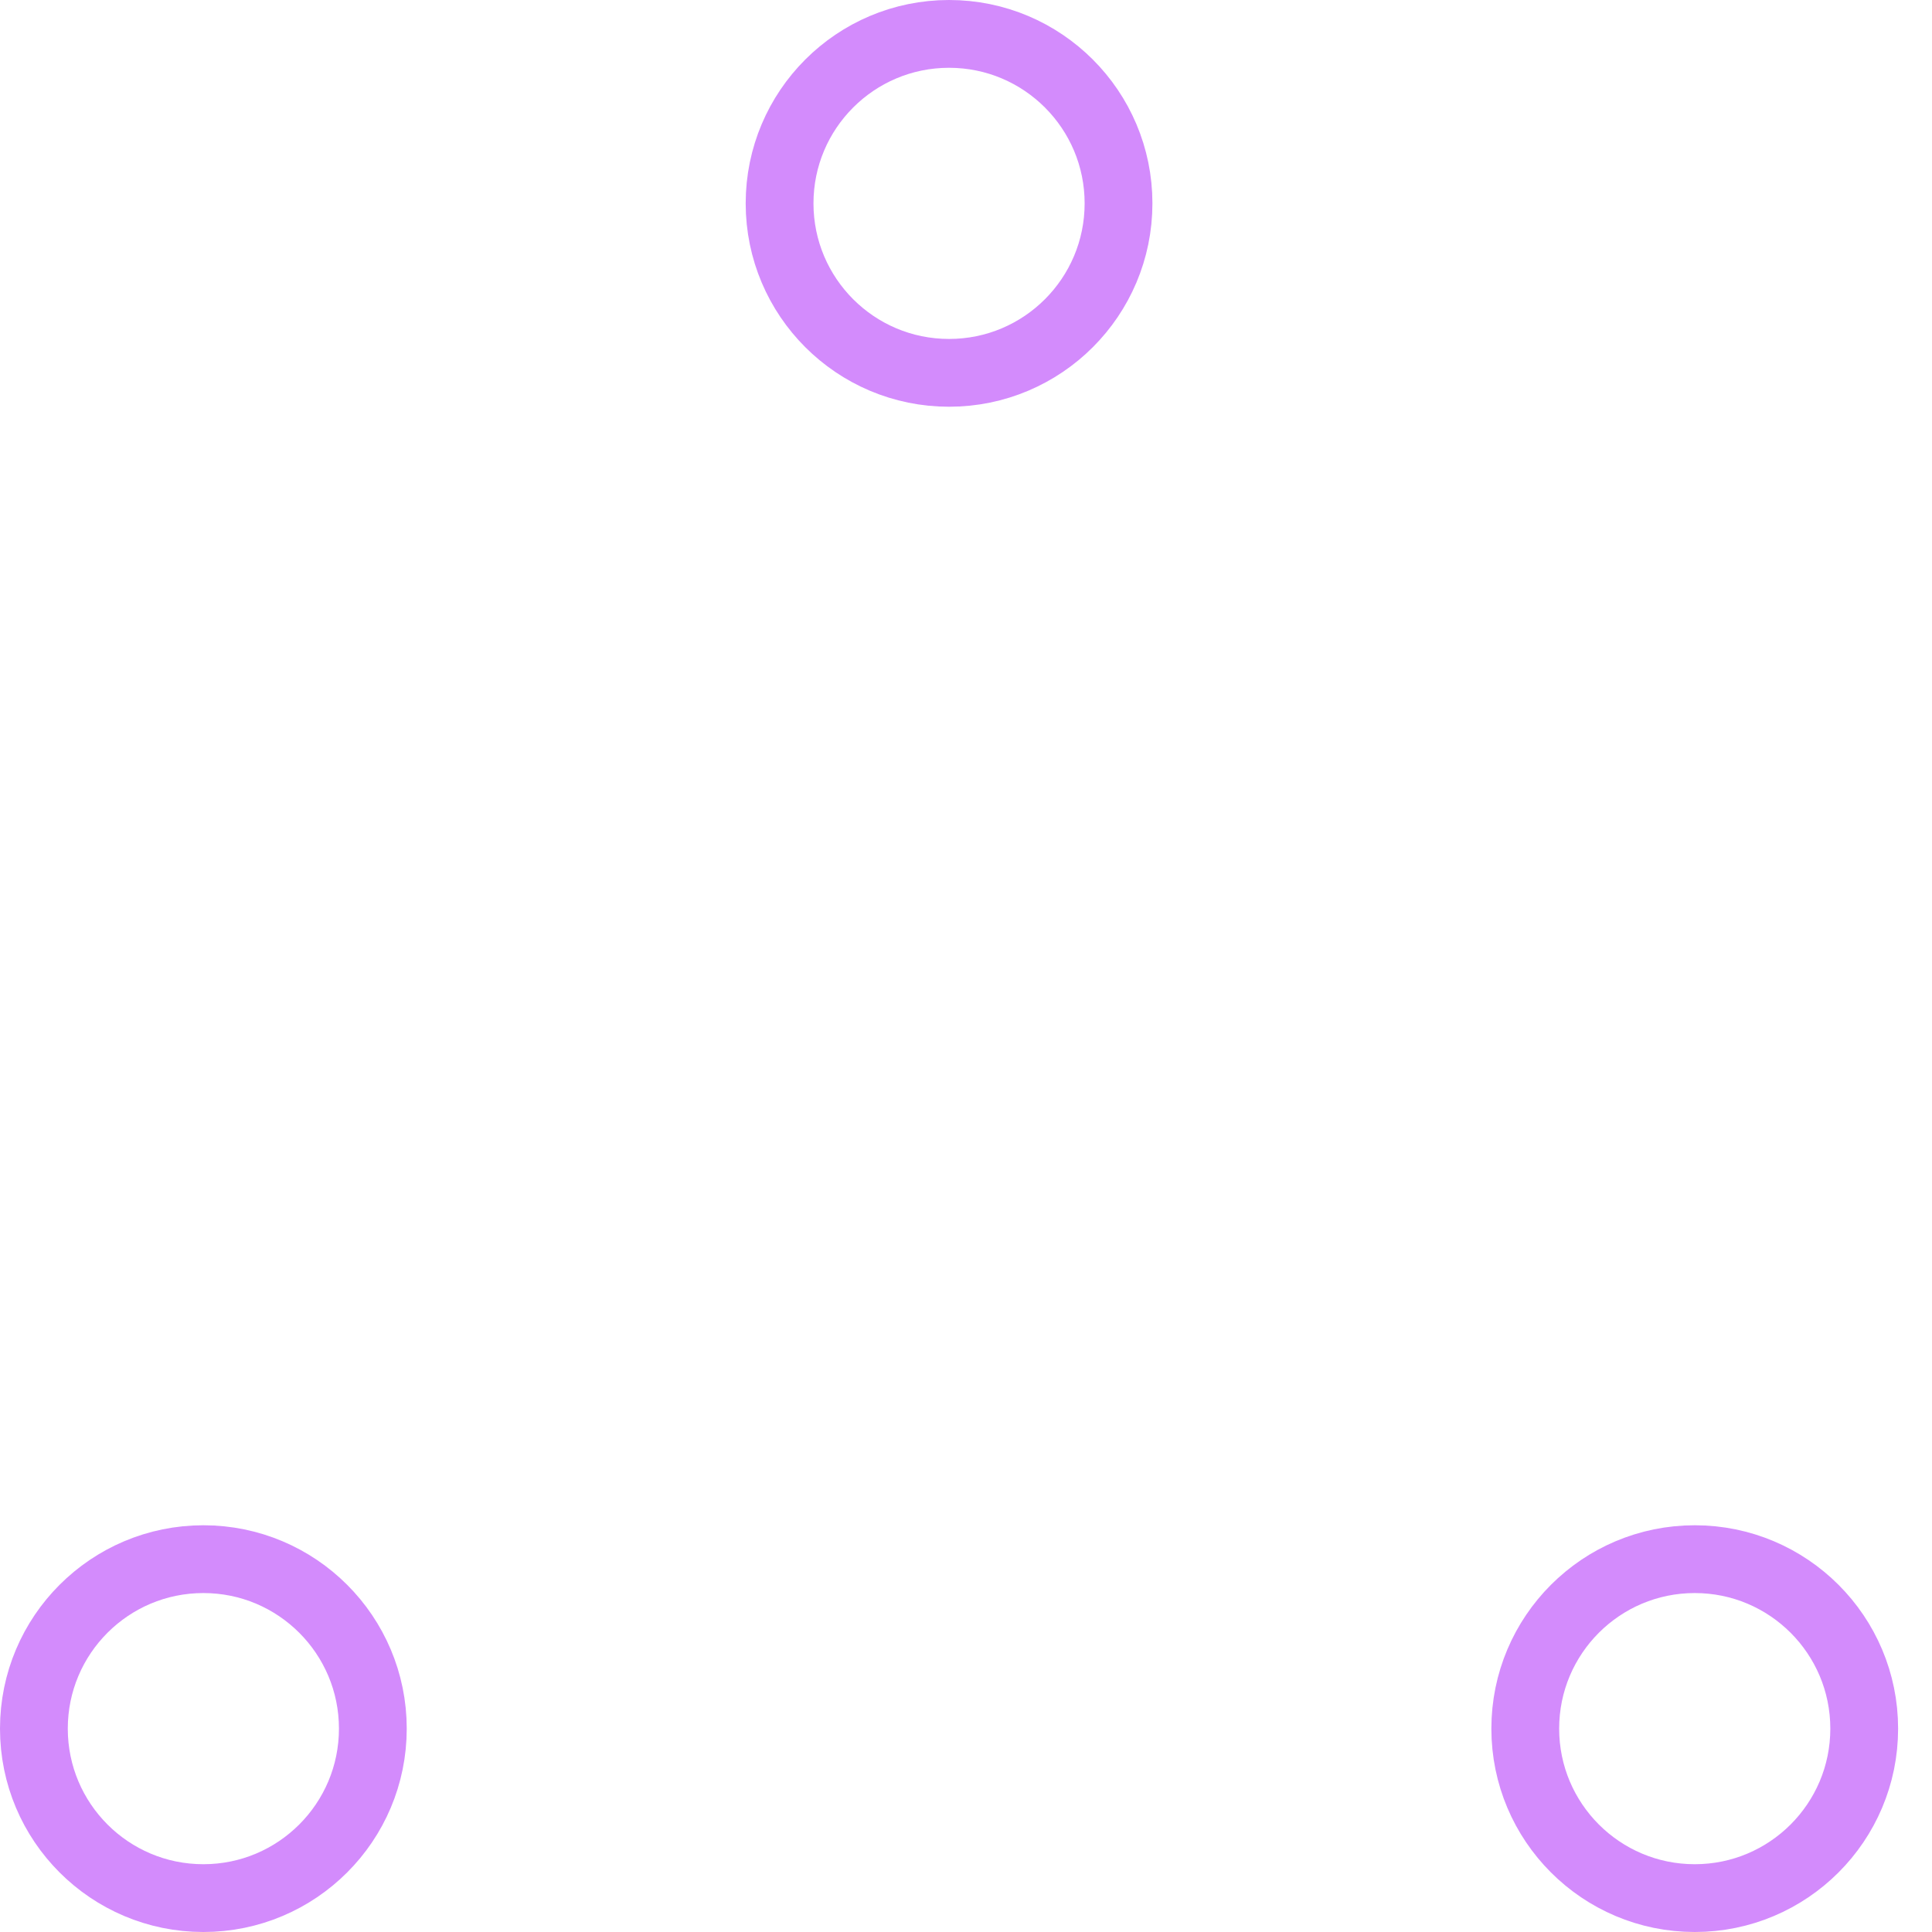
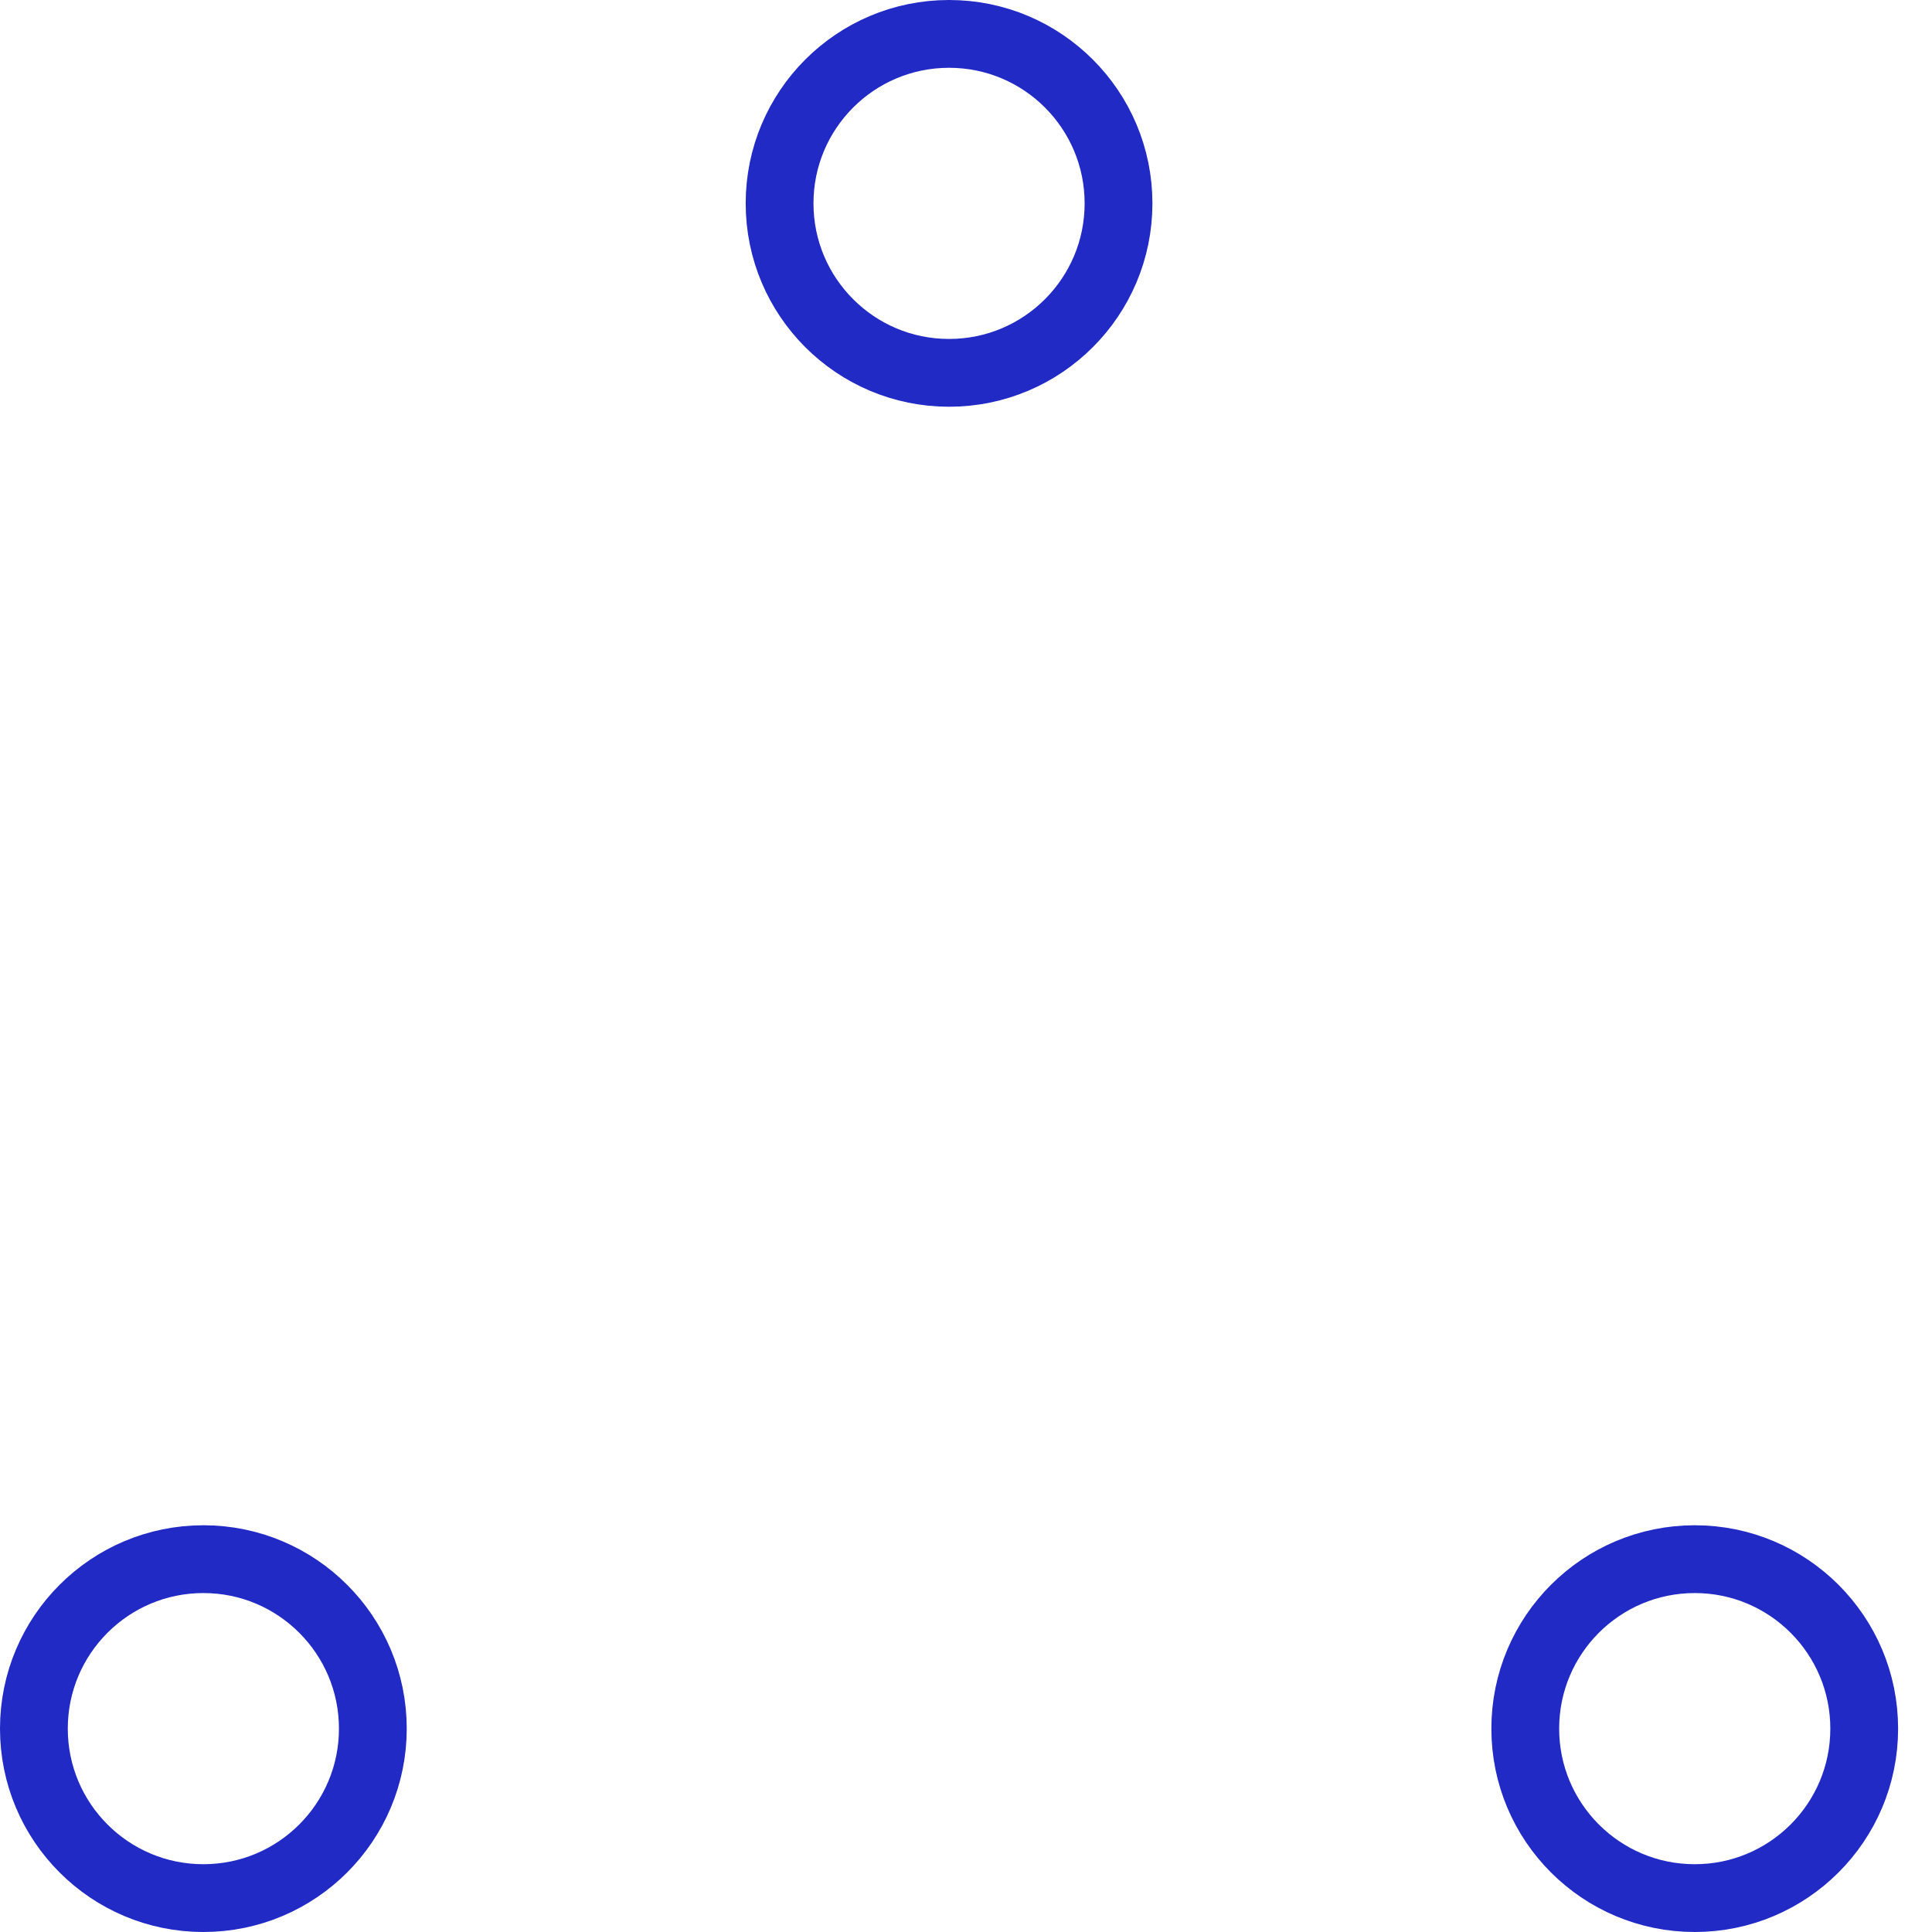
- <svg xmlns="http://www.w3.org/2000/svg" width="80" height="80" viewBox="0 0 57 57" stroke="#d38bfc">
+ <svg xmlns="http://www.w3.org/2000/svg" width="80" height="80" viewBox="0 0 57 57" stroke="#212ac5">
  <g fill="none" fill-rule="evenodd">
    <g transform="translate(1 1)" stroke-width="2">
      <circle cx="5" cy="50" r="5">
        <animate attributeName="cy" begin="0s" dur="2.2s" values="50;5;50;50" calcMode="linear" repeatCount="indefinite" />
        <animate attributeName="cx" begin="0s" dur="2.2s" values="5;27;49;5" calcMode="linear" repeatCount="indefinite" />
      </circle>
      <circle cx="27" cy="5" r="5">
        <animate attributeName="cy" begin="0s" dur="2.2s" from="5" to="5" values="5;50;50;5" calcMode="linear" repeatCount="indefinite" />
        <animate attributeName="cx" begin="0s" dur="2.2s" from="27" to="27" values="27;49;5;27" calcMode="linear" repeatCount="indefinite" />
      </circle>
      <circle cx="49" cy="50" r="5">
        <animate attributeName="cy" begin="0s" dur="2.2s" values="50;50;5;50" calcMode="linear" repeatCount="indefinite" />
        <animate attributeName="cx" from="49" to="49" begin="0s" dur="2.2s" values="49;5;27;49" calcMode="linear" repeatCount="indefinite" />
      </circle>
    </g>
  </g>
</svg>
